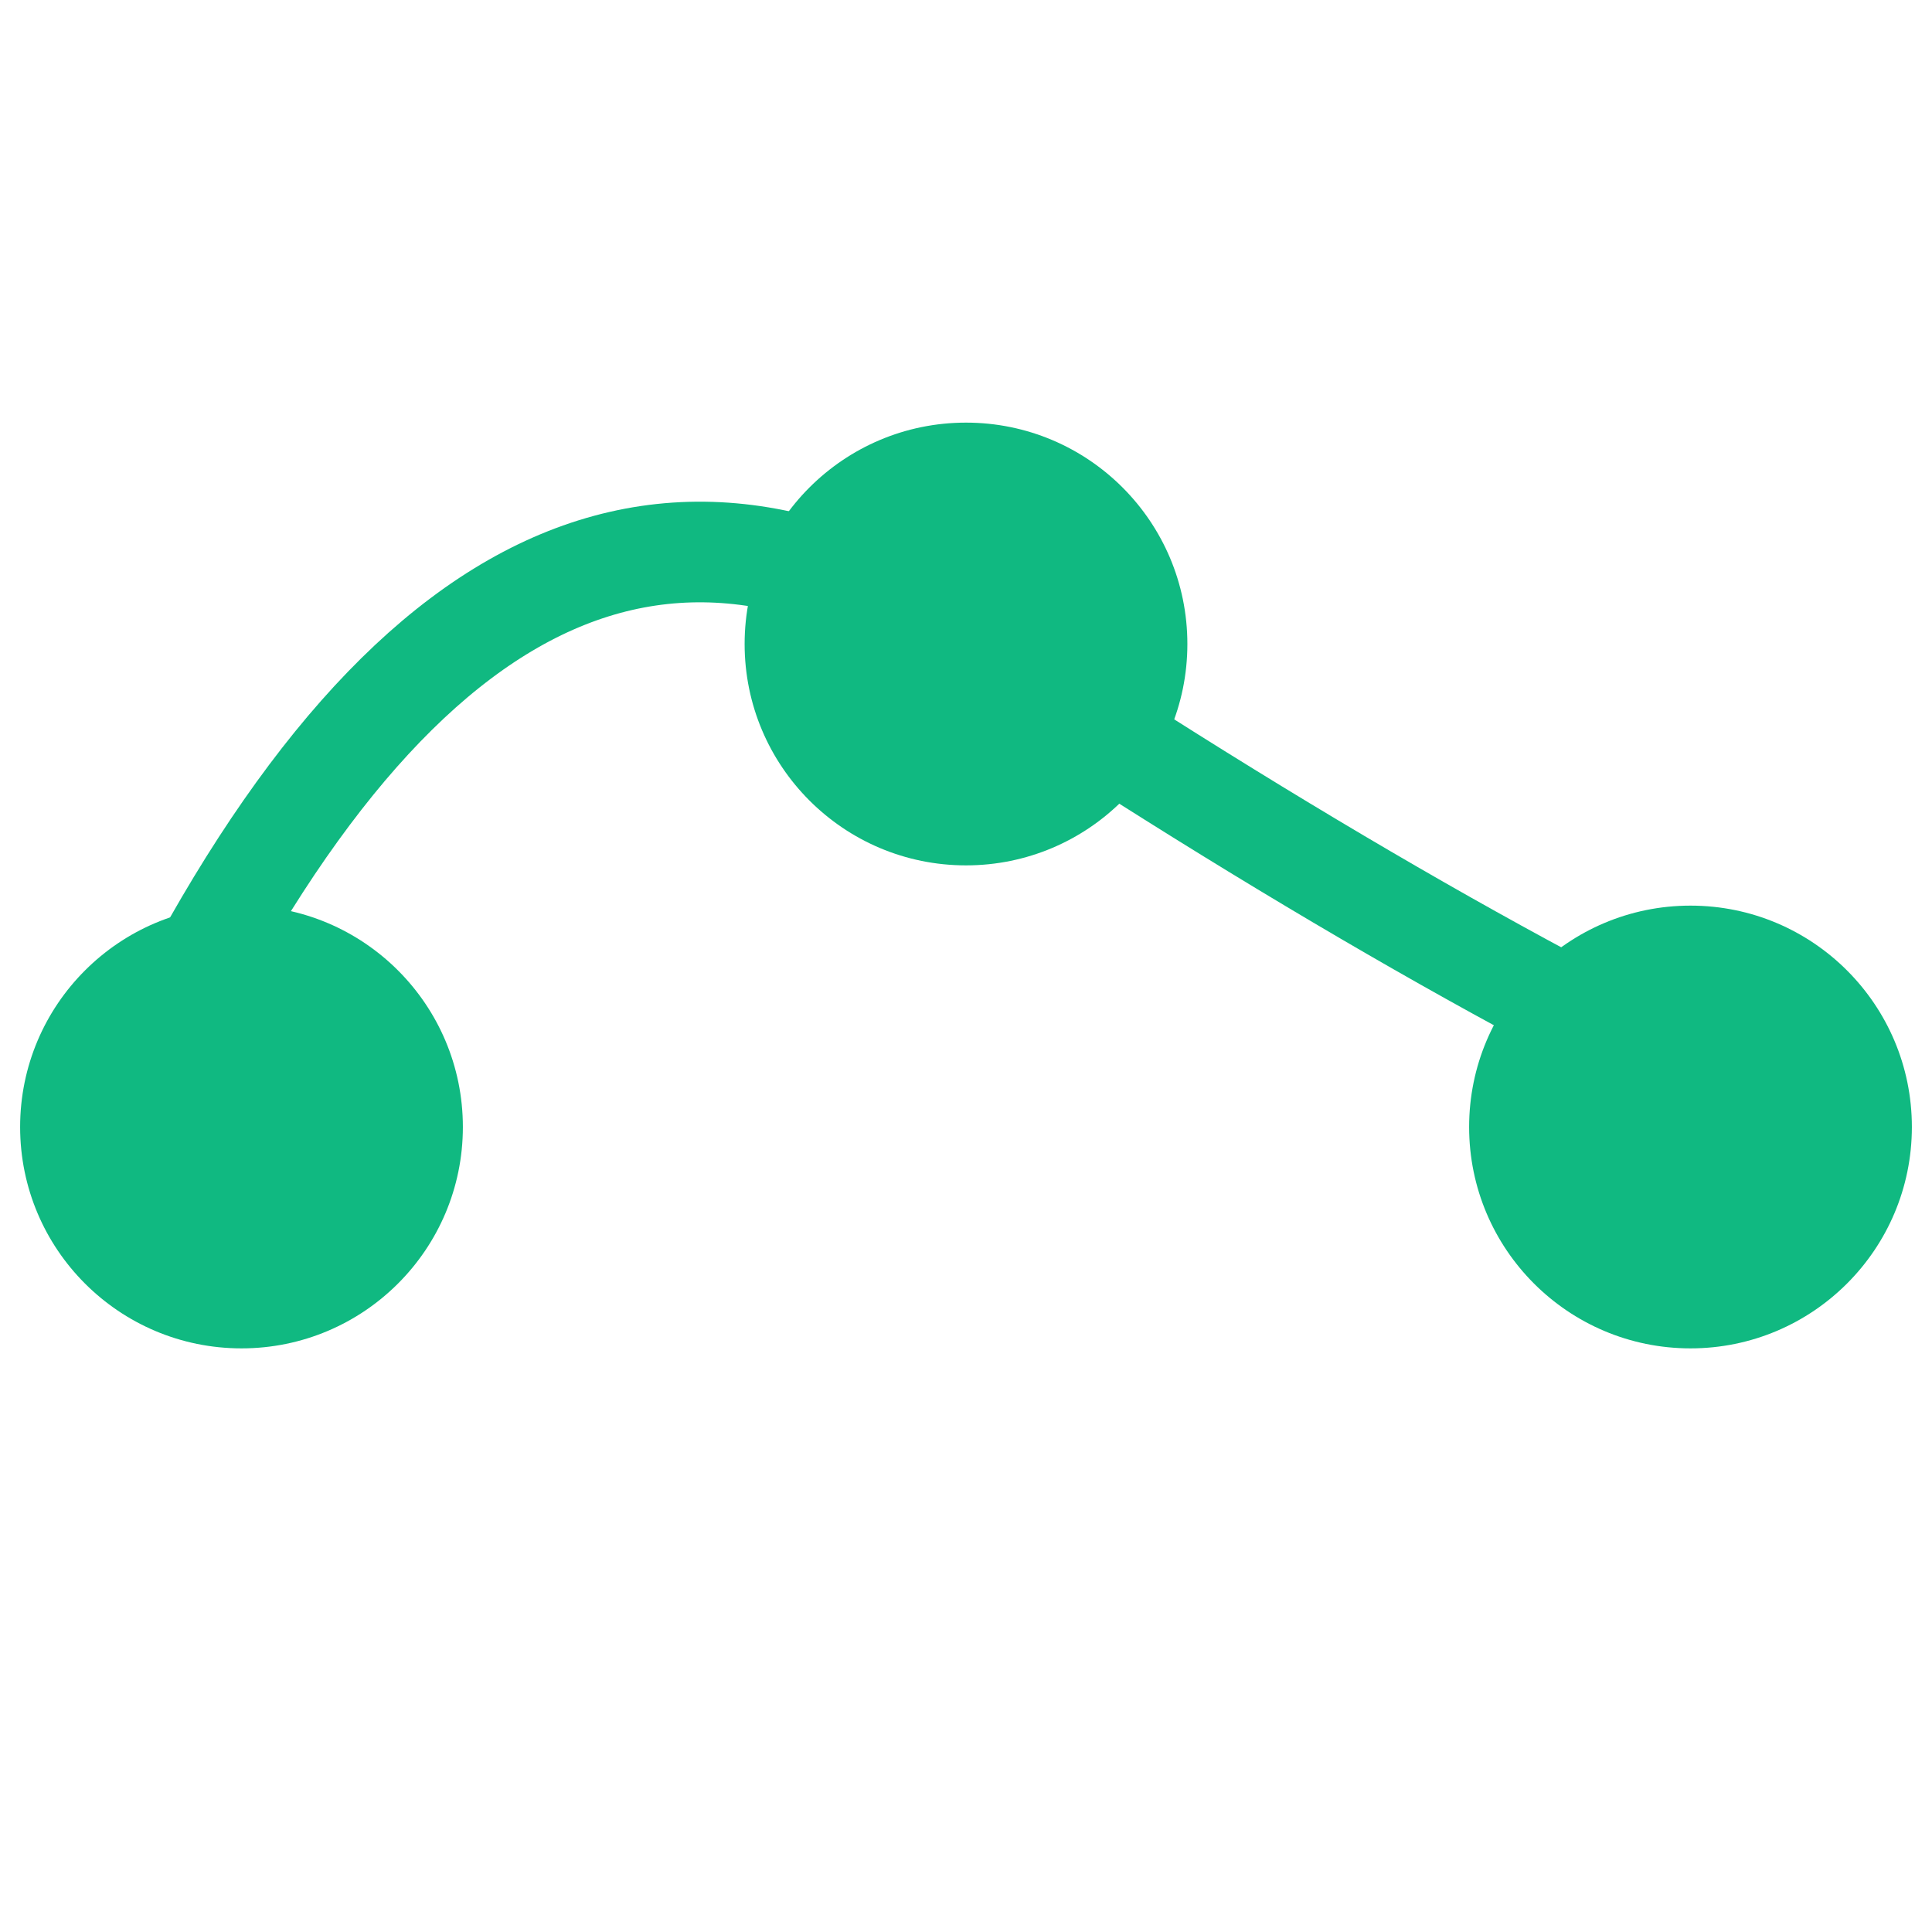
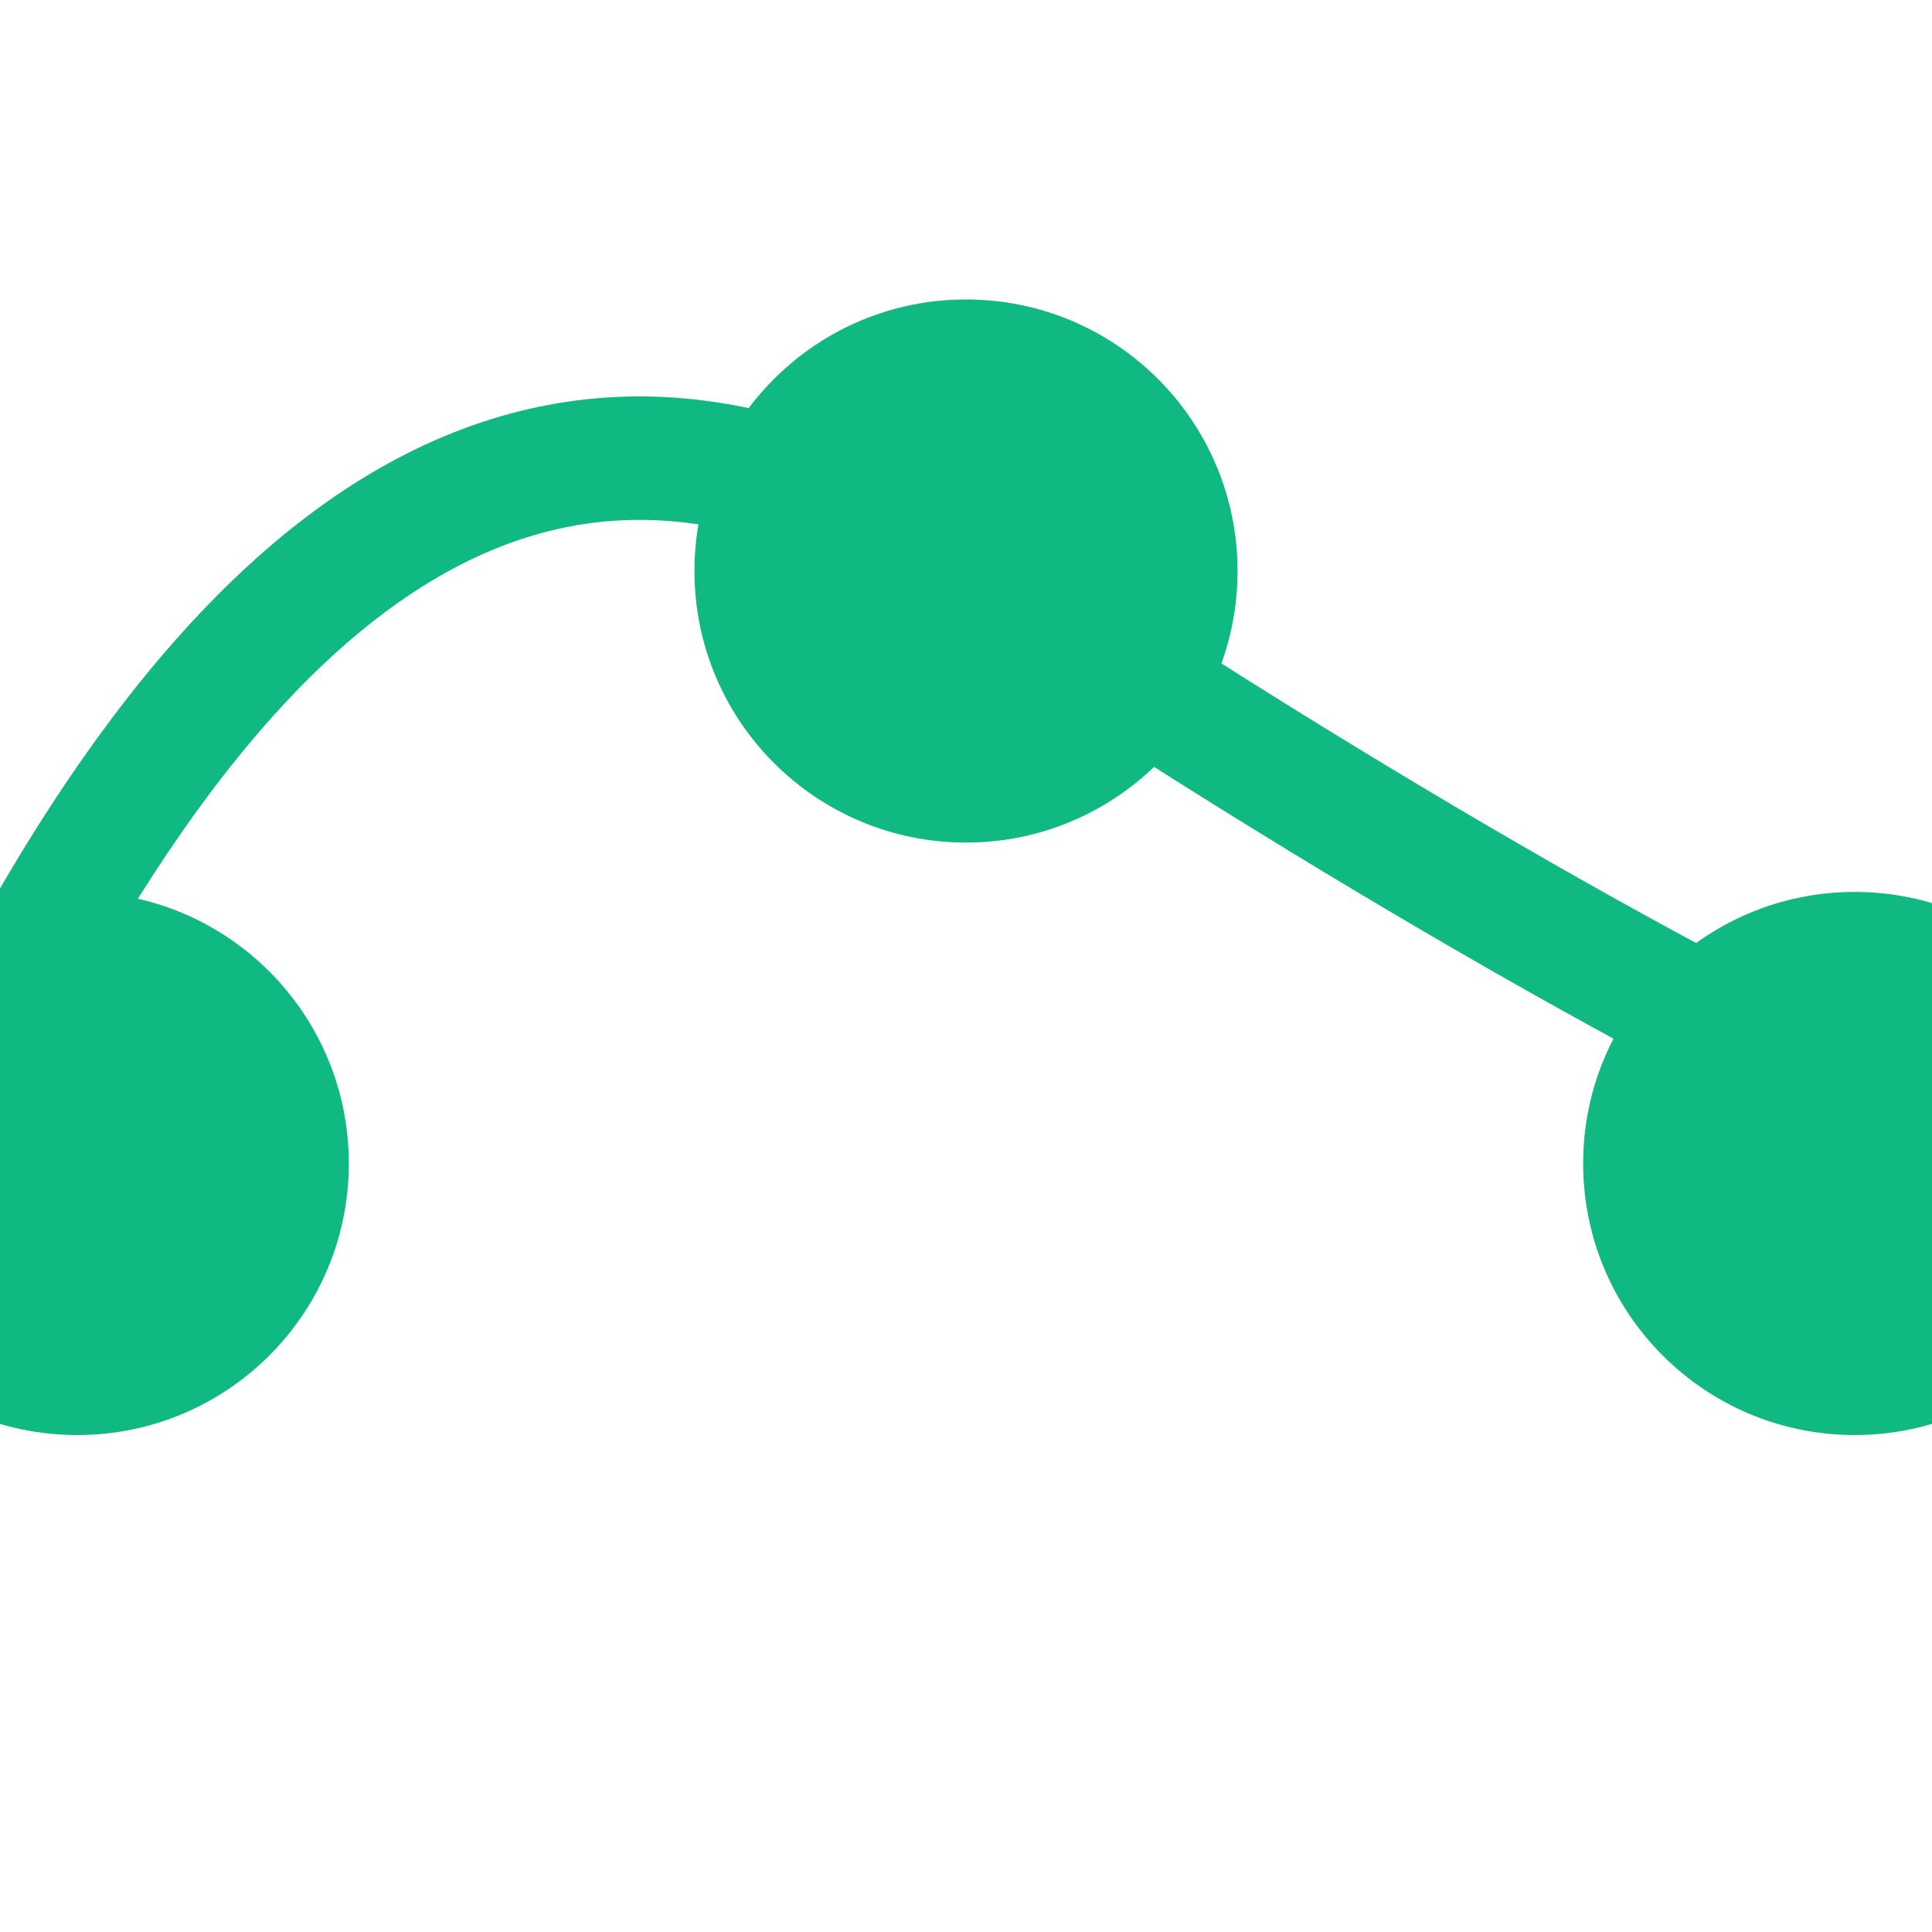
- <svg xmlns="http://www.w3.org/2000/svg" viewBox="-16 -19 72 72" fill="none">
-   <g transform="translate(20, 17) scale(1.5) translate(-24, -12)">
+ <svg xmlns="http://www.w3.org/2000/svg" viewBox="-2 -2 36 36" width="32" height="32" fill="none">
+   <g transform="translate(16, 16) scale(0.92) translate(-24, -12)">
    <path d="M3 16 Q12 -4 24 4 Q36 12 45 16" stroke="#10b981" stroke-width="2.5" stroke-linecap="butt" fill="none" />
    <circle cx="6" cy="16" r="5.5" fill="#10b981" />
    <circle cx="24" cy="4" r="5.5" fill="#10b981" />
    <circle cx="42" cy="16" r="5.5" fill="#10b981" />
  </g>
</svg>
